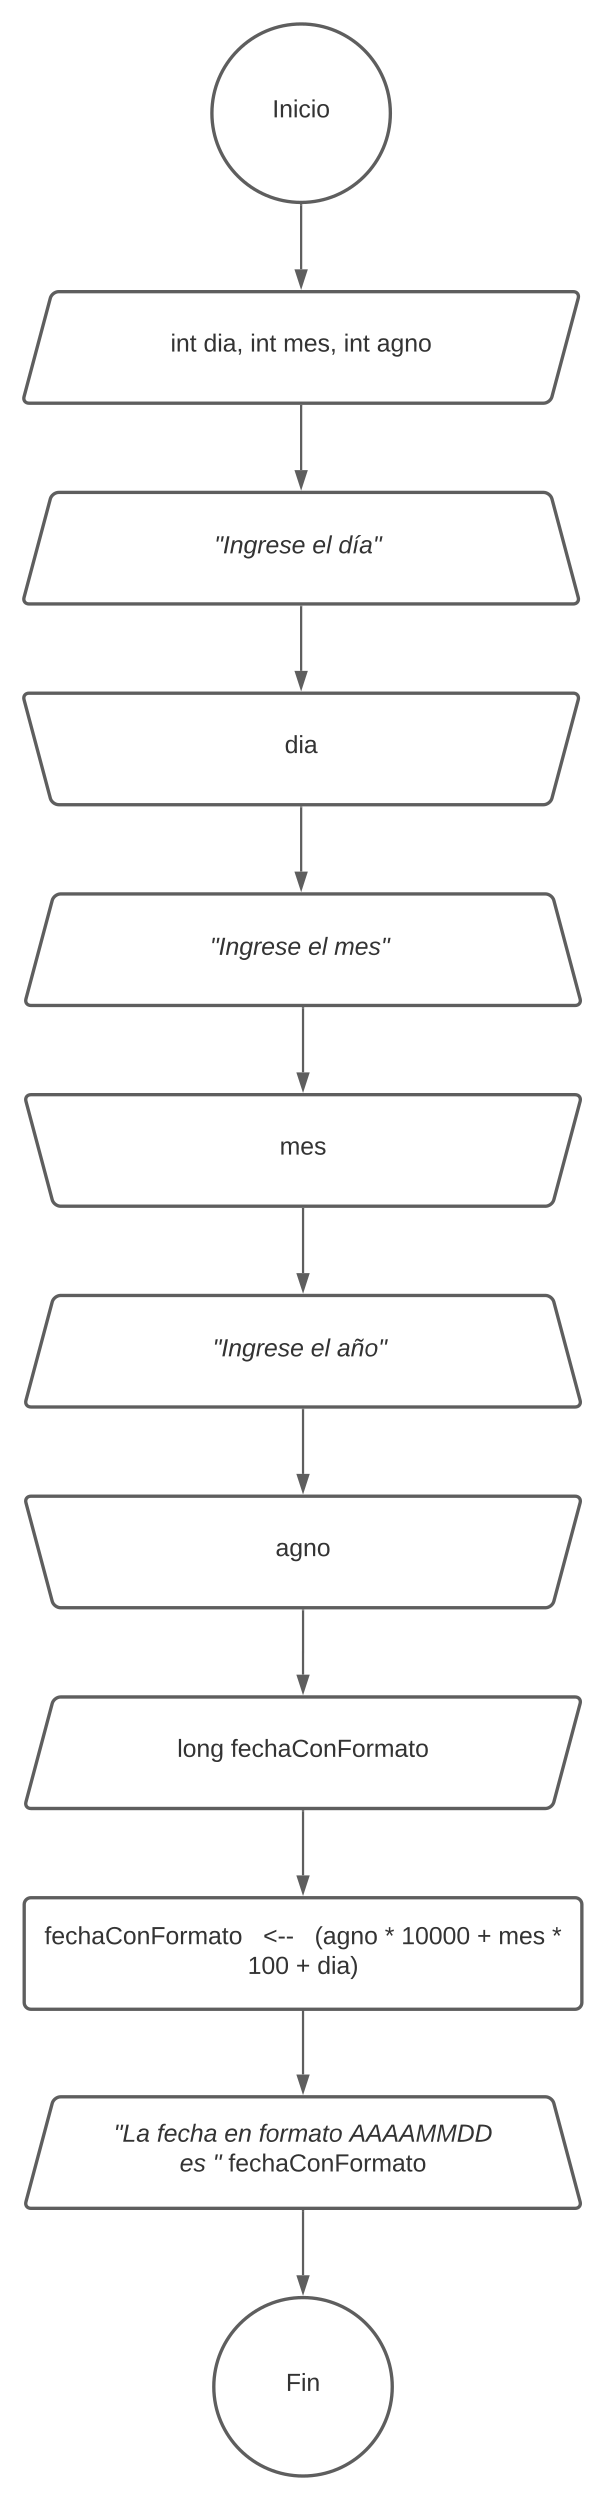
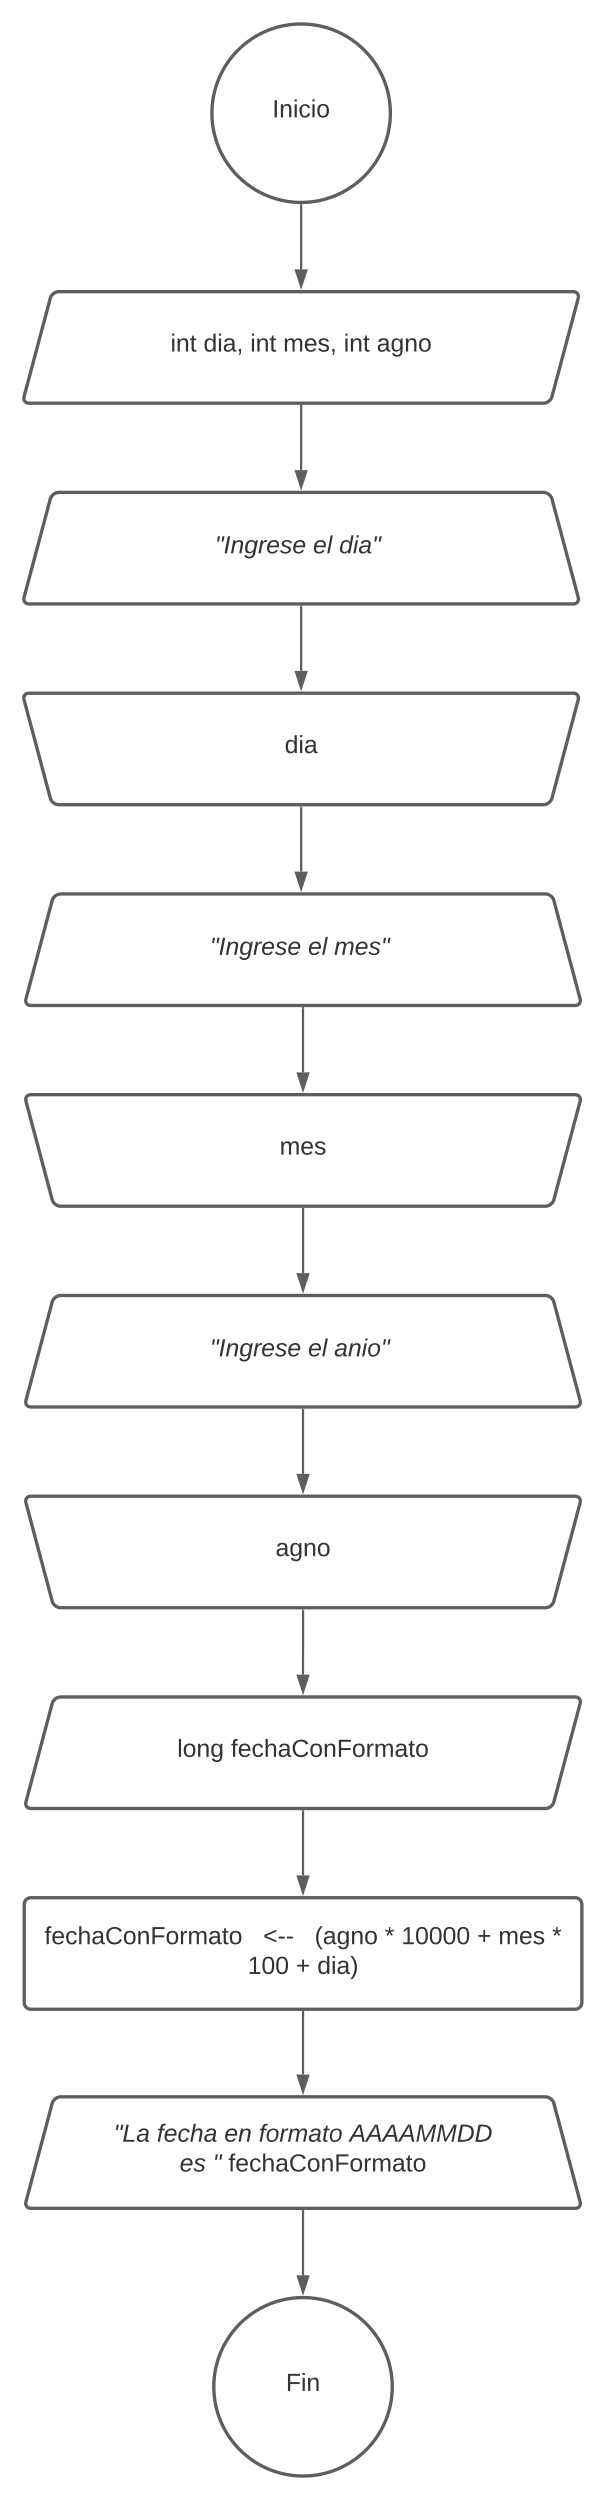
<svg xmlns="http://www.w3.org/2000/svg" xmlns:ns1="lucid" xmlns:xlink="http://www.w3.org/1999/xlink" width="543.2" height="2241.5">
  <g transform="translate(-664.5827 1201.5)" ns1:page-tab-id="G2r-CGW8eonV">
    <path d="M0-1258.83h1870.87v2581.66H0z" fill="#fff" />
    <path d="M1014.58-1100c0 44.18-35.8 80-80 80-44.18 0-80-35.82-80-80s35.82-80 80-80c44.2 0 80 35.82 80 80z" stroke="#5e5e5e" stroke-width="3" fill="#fff" />
    <use xlink:href="#a" transform="matrix(1,0,0,1,859.5827,-1175) translate(49.1358 78.71528)" />
    <path d="M709.7-934.2c.86-3.2 4.24-5.8 7.55-5.8h461.33c3.32 0 5.3 2.6 4.46 5.8l-23.58 88.4c-.85 3.2-4.23 5.8-7.54 5.8H690.58c-3.3 0-5.3-2.6-4.45-5.8z" stroke="#5e5e5e" stroke-width="3" fill="#fff" />
    <use xlink:href="#b" transform="matrix(1,0,0,1,689.5827,-935) translate(127.8754 48.71528)" />
    <use xlink:href="#c" transform="matrix(1,0,0,1,689.5827,-935) translate(157.4433 48.71528)" />
    <use xlink:href="#d" transform="matrix(1,0,0,1,689.5827,-935) translate(199.3569 48.71528)" />
    <use xlink:href="#e" transform="matrix(1,0,0,1,689.5827,-935) translate(228.9248 48.71528)" />
    <use xlink:href="#d" transform="matrix(1,0,0,1,689.5827,-935) translate(283.184 48.71528)" />
    <use xlink:href="#f" transform="matrix(1,0,0,1,689.5827,-935) translate(312.7519 48.71528)" />
    <path d="M1183.04-665.8c.85 3.2-1.14 5.8-4.46 5.8h-488c-3.3 0-5.3-2.6-4.45-5.8l23.57-88.4c.86-3.2 4.24-5.8 7.55-5.8h434.67c3.3 0 6.7 2.6 7.54 5.8z" stroke="#5e5e5e" stroke-width="3" fill="#fff" />
    <path d="M779.15-735.67c0-3.3 2.7-6 6-6h292.57c3.3 0 6 2.7 6 6v51.34c0 3.3-2.7 6-6 6H785.15c-3.3 0-6-2.7-6-6z" stroke="#000" stroke-opacity="0" stroke-width="3" fill="#fff" fill-opacity="0" />
-     <use xlink:href="#g" transform="matrix(1,0,0,1,784.1496,-736.6667) translate(72.43827 31.27778)" />
-     <use xlink:href="#h" transform="matrix(1,0,0,1,784.1496,-736.6667) translate(160.463 31.27778)" />
-     <use xlink:href="#i" transform="matrix(1,0,0,1,784.1496,-736.6667) translate(183.858 31.27778)" />
+     <use xlink:href="#g" transform="matrix(1,0,0,1,784.1496,-736.6667) translate(73.08642 31.27778)" />
+     <use xlink:href="#h" transform="matrix(1,0,0,1,784.1496,-736.6667) translate(161.1111 31.27778)" />
+     <use xlink:href="#i" transform="matrix(1,0,0,1,784.1496,-736.6667) translate(184.5062 31.27778)" />
    <path d="M686.13-574.2c-.86-3.2 1.14-5.8 4.45-5.8h488c3.32 0 5.3 2.6 4.46 5.8l-23.58 88.4c-.85 3.2-4.23 5.8-7.54 5.8H717.25c-3.3 0-6.7-2.6-7.55-5.8z" stroke="#5e5e5e" stroke-width="3" fill="#fff" />
    <use xlink:href="#j" transform="matrix(1,0,0,1,689.5827,-575) translate(230.221 48.71528)" />
    <path d="M1184.74-305.8c.85 3.2-1.14 5.8-4.46 5.8h-488c-3.3 0-5.3-2.6-4.45-5.8l23.57-88.4c.86-3.2 4.24-5.8 7.55-5.8h434.67c3.3 0 6.7 2.6 7.54 5.8z" stroke="#5e5e5e" stroke-width="3" fill="#fff" />
    <path d="M780.85-375.67c0-3.3 2.7-6 6-6h292.57c3.3 0 6 2.7 6 6v51.34c0 3.3-2.7 6-6 6H786.85c-3.3 0-6-2.7-6-6z" stroke="#000" stroke-opacity="0" stroke-width="3" fill="#fff" fill-opacity="0" />
    <use xlink:href="#g" transform="matrix(1,0,0,1,785.8504,-376.6667) translate(66.91358 31.27778)" />
    <use xlink:href="#h" transform="matrix(1,0,0,1,785.8504,-376.6667) translate(154.9383 31.27778)" />
    <use xlink:href="#k" transform="matrix(1,0,0,1,785.8504,-376.6667) translate(178.3333 31.27778)" />
    <path d="M687.83-214.2c-.85-3.2 1.14-5.8 4.45-5.8h488c3.32 0 5.3 2.6 4.46 5.8l-23.58 88.4c-.85 3.2-4.23 5.8-7.54 5.8H718.95c-3.3 0-6.7-2.6-7.55-5.8z" stroke="#5e5e5e" stroke-width="3" fill="#fff" />
    <use xlink:href="#l" transform="matrix(1,0,0,1,691.2835,-215) translate(224.0482 48.71528)" />
    <path d="M1184.74 772.7c.85 3.2-1.14 5.8-4.46 5.8h-488c-3.3 0-5.3-2.6-4.45-5.8l23.57-88.4c.86-3.2 4.24-5.8 7.55-5.8h434.67c3.3 0 6.7 2.6 7.54 5.8z" stroke="#5e5e5e" stroke-width="3" fill="#fff" />
    <path d="M756.28 689.5c0-3.3 2.7-6 6-6h348c3.32 0 6 2.7 6 6v78c0 3.3-2.68 6-6 6h-348c-3.3 0-6-2.7-6-6z" stroke="#000" stroke-opacity="0" stroke-width="3" fill="#fff" fill-opacity="0" />
    <use xlink:href="#m" transform="matrix(1,0,0,1,761.2835,688.5) translate(5.216049 30.27778)" />
    <use xlink:href="#n" transform="matrix(1,0,0,1,761.2835,688.5) translate(43.91975 30.27778)" />
    <use xlink:href="#o" transform="matrix(1,0,0,1,761.2835,688.5) translate(104.4136 30.27778)" />
    <use xlink:href="#p" transform="matrix(1,0,0,1,761.2835,688.5) translate(135.2778 30.27778)" />
    <use xlink:href="#q" transform="matrix(1,0,0,1,761.2835,688.5) translate(216.6358 30.27778)" />
    <use xlink:href="#r" transform="matrix(1,0,0,1,761.2835,688.5) translate(64.41358 56.94444)" />
    <use xlink:href="#s" transform="matrix(1,0,0,1,761.2835,688.5) translate(94.04321 56.94444)" />
    <use xlink:href="#t" transform="matrix(1,0,0,1,761.2835,688.5) translate(108.0556 56.94444)" />
    <path d="M1016.28 938.5c0 44.18-35.8 80-80 80-44.18 0-80-35.82-80-80s35.82-80 80-80c44.2 0 80 35.82 80 80z" stroke="#5e5e5e" stroke-width="3" fill="#fff" />
    <use xlink:href="#u" transform="matrix(1,0,0,1,861.2835,863.5) translate(59.62963 78.71528)" />
    <path d="M934.58-1017.5v57.5" stroke="#5e5e5e" stroke-width="2" fill="none" />
    <path d="M934.56-1018.5h1.01v1.03h-2v-1.06z" stroke="#5e5e5e" stroke-width=".05" fill="#5e5e5e" />
    <path d="M934.58-944.74L929.95-959h9.27z" stroke="#5e5e5e" stroke-width="2" fill="#5e5e5e" />
    <path d="M934.58-837.5v57.5" stroke="#5e5e5e" stroke-width="2" fill="none" />
    <path d="M935.58-837.47h-2v-1.03h2z" stroke="#5e5e5e" stroke-width=".05" fill="#5e5e5e" />
    <path d="M934.58-764.74L929.95-779h9.27z" stroke="#5e5e5e" stroke-width="2" fill="#5e5e5e" />
    <path d="M934.58-657.5v57.5" stroke="#5e5e5e" stroke-width="2" fill="none" />
    <path d="M935.58-657.47h-2v-1.03h2z" stroke="#5e5e5e" stroke-width=".05" fill="#5e5e5e" />
    <path d="M934.58-584.74L929.95-599h9.27z" stroke="#5e5e5e" stroke-width="2" fill="#5e5e5e" />
    <path d="M934.6-477.5v57.5" stroke="#5e5e5e" stroke-width="2" fill="none" />
    <path d="M935.6-477.47h-2v-1.03h2z" stroke="#5e5e5e" stroke-width=".05" fill="#5e5e5e" />
    <path d="M934.6-404.74L929.94-419h9.27z" stroke="#5e5e5e" stroke-width="2" fill="#5e5e5e" />
    <path d="M936.28-297.5v57.5" stroke="#5e5e5e" stroke-width="2" fill="none" />
    <path d="M937.28-297.47h-2v-1.03h2z" stroke="#5e5e5e" stroke-width=".05" fill="#5e5e5e" />
    <path d="M936.28-224.74L931.65-239h9.27z" stroke="#5e5e5e" stroke-width="2" fill="#5e5e5e" />
    <path d="M936.3-117.5V-60" stroke="#5e5e5e" stroke-width="2" fill="none" />
    <path d="M937.3-117.47h-2v-1.03h2z" stroke="#5e5e5e" stroke-width=".05" fill="#5e5e5e" />
    <path d="M936.3-44.74L931.64-59h9.27z" stroke="#5e5e5e" stroke-width="2" fill="#5e5e5e" />
    <path d="M936.28 601v57.5M936.28 601.03V600" stroke="#5e5e5e" stroke-width="2" fill="none" />
    <path d="M936.28 673.76l-4.63-14.26h9.27z" stroke="#5e5e5e" stroke-width="2" fill="#5e5e5e" />
    <path d="M936.28 781v57.5" stroke="#5e5e5e" stroke-width="2" fill="none" />
    <path d="M937.28 781.03h-2V780h2z" stroke="#5e5e5e" stroke-width=".05" fill="#5e5e5e" />
    <path d="M936.28 853.76l-4.63-14.26h9.27z" stroke="#5e5e5e" stroke-width="2" fill="#5e5e5e" />
    <path d="M1184.74 54.2c.85 3.2-1.14 5.8-4.46 5.8h-488c-3.3 0-5.3-2.6-4.45-5.8l23.57-88.4c.86-3.2 4.24-5.8 7.55-5.8h434.67c3.3 0 6.7 2.6 7.54 5.8z" stroke="#5e5e5e" stroke-width="3" fill="#fff" />
    <path d="M780.85-15.67c0-3.3 2.7-6 6-6h292.57c3.3 0 6 2.7 6 6v51.34c0 3.3-2.7 6-6 6H786.85c-3.3 0-6-2.7-6-6z" stroke="#000" stroke-opacity="0" stroke-width="3" fill="#fff" fill-opacity="0" />
-     <use xlink:href="#g" transform="matrix(1,0,0,1,785.8504,-16.66667) translate(69.35185 31.27778)" />
-     <use xlink:href="#h" transform="matrix(1,0,0,1,785.8504,-16.66667) translate(157.3765 31.27778)" />
-     <use xlink:href="#v" transform="matrix(1,0,0,1,785.8504,-16.66667) translate(180.7716 31.27778)" />
+     <use xlink:href="#g" transform="matrix(1,0,0,1,785.8504,-16.66667) translate(66.91358 31.27778)" />
+     <use xlink:href="#h" transform="matrix(1,0,0,1,785.8504,-16.66667) translate(154.9383 31.27778)" />
+     <use xlink:href="#v" transform="matrix(1,0,0,1,785.8504,-16.66667) translate(178.3333 31.27778)" />
    <path d="M687.83 145.8c-.85-3.2 1.14-5.8 4.45-5.8h488c3.32 0 5.3 2.6 4.46 5.8l-23.58 88.4c-.85 3.2-4.23 5.8-7.54 5.8H718.95c-3.3 0-6.7-2.6-7.55-5.8z" stroke="#5e5e5e" stroke-width="3" fill="#fff" />
    <g>
      <use xlink:href="#w" transform="matrix(1,0,0,1,691.2835,145) translate(220.3136 48.71528)" />
    </g>
    <path d="M936.28 62.5V120" stroke="#5e5e5e" stroke-width="2" fill="none" />
    <path d="M937.28 62.53h-2V61.5h2z" stroke="#5e5e5e" stroke-width=".05" fill="#5e5e5e" />
    <path d="M936.28 135.26L931.65 121h9.27z" stroke="#5e5e5e" stroke-width="2" fill="#5e5e5e" />
    <path d="M936.3 242.5V280h-.02v20" stroke="#5e5e5e" stroke-width="2" fill="none" />
    <path d="M937.3 242.53h-2v-1.03h2z" stroke="#5e5e5e" stroke-width=".05" fill="#5e5e5e" />
    <path d="M936.28 315.26L931.65 301h9.27z" stroke="#5e5e5e" stroke-width="2" fill="#5e5e5e" />
    <path d="M711.4 325.8c.86-3.2 4.24-5.8 7.55-5.8h461.33c3.32 0 5.3 2.6 4.46 5.8l-23.58 88.4c-.85 3.2-4.23 5.8-7.54 5.8H692.28c-3.3 0-5.3-2.6-4.45-5.8z" stroke="#5e5e5e" stroke-width="3" fill="#fff" />
    <g>
      <use xlink:href="#x" transform="matrix(1,0,0,1,691.2835,325) translate(132.1964 48.71528)" />
      <use xlink:href="#t" transform="matrix(1,0,0,1,691.2835,325) translate(180.2828 48.71528)" />
    </g>
    <path d="M686.28 506c0-3.3 2.7-6 6-6h488c3.32 0 6 2.7 6 6v88c0 3.3-2.68 6-6 6h-488c-3.3 0-6-2.7-6-6z" stroke="#5e5e5e" stroke-width="3" fill="#fff" />
    <g>
      <use xlink:href="#y" transform="matrix(1,0,0,1,698.2835,512) translate(6.148148 29.65278)" />
      <use xlink:href="#z" transform="matrix(1,0,0,1,698.2835,512) translate(202.1975 29.65278)" />
      <use xlink:href="#A" transform="matrix(1,0,0,1,698.2835,512) translate(248.3704 29.65278)" />
      <use xlink:href="#B" transform="matrix(1,0,0,1,698.2835,512) translate(311.2716 29.65278)" />
      <use xlink:href="#C" transform="matrix(1,0,0,1,698.2835,512) translate(326.0864 29.65278)" />
      <use xlink:href="#D" transform="matrix(1,0,0,1,698.2835,512) translate(393.9877 29.65278)" />
      <use xlink:href="#E" transform="matrix(1,0,0,1,698.2835,512) translate(413.1235 29.65278)" />
      <use xlink:href="#F" transform="matrix(1,0,0,1,698.2835,512) translate(461.2099 29.65278)" />
      <use xlink:href="#G" transform="matrix(1,0,0,1,698.2835,512) translate(188.3704 56.31944)" />
      <use xlink:href="#D" transform="matrix(1,0,0,1,698.2835,512) translate(231.5802 56.31944)" />
      <use xlink:href="#H" transform="matrix(1,0,0,1,698.2835,512) translate(250.716 56.31944)" />
    </g>
    <path d="M936.28 422.5V480" stroke="#5e5e5e" stroke-width="2" fill="none" />
    <path d="M937.28 422.53h-2v-1.03h2z" stroke="#5e5e5e" stroke-width=".05" fill="#5e5e5e" />
    <path d="M936.28 495.26L931.65 481h9.27z" stroke="#5e5e5e" stroke-width="2" fill="#5e5e5e" />
    <defs>
      <path fill="#333" d="M33 0v-248h34V0H33" id="I" />
      <path fill="#333" d="M117-194c89-4 53 116 60 194h-32v-121c0-31-8-49-39-48C34-167 62-67 57 0H25l-1-190h30c1 10-1 24 2 32 11-22 29-35 61-36" id="J" />
      <path fill="#333" d="M24-231v-30h32v30H24zM24 0v-190h32V0H24" id="K" />
      <path fill="#333" d="M96-169c-40 0-48 33-48 73s9 75 48 75c24 0 41-14 43-38l32 2c-6 37-31 61-74 61-59 0-76-41-82-99-10-93 101-131 147-64 4 7 5 14 7 22l-32 3c-4-21-16-35-41-35" id="L" />
      <path fill="#333" d="M100-194c62-1 85 37 85 99 1 63-27 99-86 99S16-35 15-95c0-66 28-99 85-99zM99-20c44 1 53-31 53-75 0-43-8-75-51-75s-53 32-53 75 10 74 51 75" id="M" />
      <g id="a">
        <use transform="matrix(0.0617284,0,0,0.0617284,0,0)" xlink:href="#I" />
        <use transform="matrix(0.0617284,0,0,0.0617284,6.17284,0)" xlink:href="#J" />
        <use transform="matrix(0.0617284,0,0,0.0617284,18.51852,0)" xlink:href="#K" />
        <use transform="matrix(0.0617284,0,0,0.0617284,23.39506,0)" xlink:href="#L" />
        <use transform="matrix(0.0617284,0,0,0.0617284,34.50617,0)" xlink:href="#K" />
        <use transform="matrix(0.0617284,0,0,0.0617284,39.38272,0)" xlink:href="#M" />
      </g>
      <path fill="#333" d="M59-47c-2 24 18 29 38 22v24C64 9 27 4 27-40v-127H5v-23h24l9-43h21v43h35v23H59v120" id="N" />
      <g id="b">
        <use transform="matrix(0.0617284,0,0,0.0617284,0,0)" xlink:href="#K" />
        <use transform="matrix(0.0617284,0,0,0.0617284,4.876543,0)" xlink:href="#J" />
        <use transform="matrix(0.0617284,0,0,0.0617284,17.22222,0)" xlink:href="#N" />
      </g>
      <path fill="#333" d="M85-194c31 0 48 13 60 33l-1-100h32l1 261h-30c-2-10 0-23-3-31C134-8 116 4 85 4 32 4 16-35 15-94c0-66 23-100 70-100zm9 24c-40 0-46 34-46 75 0 40 6 74 45 74 42 0 51-32 51-76 0-42-9-74-50-73" id="O" />
      <path fill="#333" d="M141-36C126-15 110 5 73 4 37 3 15-17 15-53c-1-64 63-63 125-63 3-35-9-54-41-54-24 1-41 7-42 31l-33-3c5-37 33-52 76-52 45 0 72 20 72 64v82c-1 20 7 32 28 27v20c-31 9-61-2-59-35zM48-53c0 20 12 33 32 33 41-3 63-29 60-74-43 2-92-5-92 41" id="P" />
      <path fill="#333" d="M68-38c1 34 0 65-14 84H32c9-13 17-26 17-46H33v-38h35" id="Q" />
      <g id="c">
        <use transform="matrix(0.0617284,0,0,0.0617284,0,0)" xlink:href="#O" />
        <use transform="matrix(0.0617284,0,0,0.0617284,12.34568,0)" xlink:href="#K" />
        <use transform="matrix(0.0617284,0,0,0.0617284,17.22222,0)" xlink:href="#P" />
        <use transform="matrix(0.0617284,0,0,0.0617284,29.5679,0)" xlink:href="#Q" />
      </g>
      <g id="d">
        <use transform="matrix(0.0617284,0,0,0.0617284,0,0)" xlink:href="#K" />
        <use transform="matrix(0.0617284,0,0,0.0617284,4.876543,0)" xlink:href="#J" />
        <use transform="matrix(0.0617284,0,0,0.0617284,17.22222,0)" xlink:href="#N" />
      </g>
      <path fill="#333" d="M210-169c-67 3-38 105-44 169h-31v-121c0-29-5-50-35-48C34-165 62-65 56 0H25l-1-190h30c1 10-1 24 2 32 10-44 99-50 107 0 11-21 27-35 58-36 85-2 47 119 55 194h-31v-121c0-29-5-49-35-48" id="R" />
      <path fill="#333" d="M100-194c63 0 86 42 84 106H49c0 40 14 67 53 68 26 1 43-12 49-29l28 8c-11 28-37 45-77 45C44 4 14-33 15-96c1-61 26-98 85-98zm52 81c6-60-76-77-97-28-3 7-6 17-6 28h103" id="S" />
      <path fill="#333" d="M135-143c-3-34-86-38-87 0 15 53 115 12 119 90S17 21 10-45l28-5c4 36 97 45 98 0-10-56-113-15-118-90-4-57 82-63 122-42 12 7 21 19 24 35" id="T" />
      <g id="e">
        <use transform="matrix(0.0617284,0,0,0.0617284,0,0)" xlink:href="#R" />
        <use transform="matrix(0.0617284,0,0,0.0617284,18.45679,0)" xlink:href="#S" />
        <use transform="matrix(0.0617284,0,0,0.0617284,30.80247,0)" xlink:href="#T" />
        <use transform="matrix(0.0617284,0,0,0.0617284,41.91358,0)" xlink:href="#Q" />
      </g>
      <path fill="#333" d="M177-190C167-65 218 103 67 71c-23-6-38-20-44-43l32-5c15 47 100 32 89-28v-30C133-14 115 1 83 1 29 1 15-40 15-95c0-56 16-97 71-98 29-1 48 16 59 35 1-10 0-23 2-32h30zM94-22c36 0 50-32 50-73 0-42-14-75-50-75-39 0-46 34-46 75s6 73 46 73" id="U" />
      <g id="f">
        <use transform="matrix(0.0617284,0,0,0.0617284,0,0)" xlink:href="#P" />
        <use transform="matrix(0.0617284,0,0,0.0617284,12.34568,0)" xlink:href="#U" />
        <use transform="matrix(0.0617284,0,0,0.0617284,24.69136,0)" xlink:href="#J" />
        <use transform="matrix(0.0617284,0,0,0.0617284,37.03704,0)" xlink:href="#M" />
      </g>
      <path fill="#333" d="M123-170H98l11-78h32zm-65 0H33l11-78h32" id="V" />
      <path fill="#333" d="M14 0l48-248h34L48 0H14" id="W" />
      <path fill="#333" d="M67-158c22-48 132-52 116 29L158 0h-32l25-140c3-38-53-32-70-12C52-117 51-52 38 0H6l36-190h30" id="X" />
      <path fill="#333" d="M103-194c29 0 47 14 56 36 2-11 5-23 8-32h30L160-5C157 61 82 97 21 62 9 55 4 45 1 30l28-7c7 42 83 31 92-3 4-16 9-38 13-55-13 20-29 36-62 36-40 0-60-25-60-64 0-71 23-131 91-131zm4 24c-53 0-58 54-61 104-2 27 10 44 36 44 49 0 65-50 67-102 1-29-15-46-42-46" id="Y" />
      <path fill="#333" d="M66-151c12-25 30-51 66-40l-6 26C45-176 58-65 38 0H6l36-190h30" id="Z" />
      <path fill="#333" d="M111-194c62-3 86 47 72 106H45c-7 38 6 69 45 68 27-1 43-14 53-32l24 11C152-15 129 4 87 4 38 3 12-23 12-71c0-70 32-119 99-123zm44 81c14-66-71-72-95-28-4 8-8 17-11 28h106" id="aa" />
      <path fill="#333" d="M55-144c13 50 104 24 104 88C159 21 15 23 1-39l26-10c6 40 102 42 102-4-13-50-104-23-104-87 0-71 143-71 148-8l-29 4c-5-35-85-37-89 0" id="ab" />
      <g id="g">
        <use transform="matrix(0.0617284,0,0,0.0617284,0,0)" xlink:href="#V" />
        <use transform="matrix(0.0617284,0,0,0.0617284,7.839506,0)" xlink:href="#W" />
        <use transform="matrix(0.0617284,0,0,0.0617284,14.01235,0)" xlink:href="#X" />
        <use transform="matrix(0.0617284,0,0,0.0617284,26.35802,0)" xlink:href="#Y" />
        <use transform="matrix(0.0617284,0,0,0.0617284,38.7037,0)" xlink:href="#Z" />
        <use transform="matrix(0.0617284,0,0,0.0617284,46.04938,0)" xlink:href="#aa" />
        <use transform="matrix(0.0617284,0,0,0.0617284,58.39506,0)" xlink:href="#ab" />
        <use transform="matrix(0.0617284,0,0,0.0617284,69.50617,0)" xlink:href="#aa" />
      </g>
      <path fill="#333" d="M6 0l50-261h32L37 0H6" id="ac" />
      <g id="h">
        <use transform="matrix(0.0617284,0,0,0.0617284,0,0)" xlink:href="#aa" />
        <use transform="matrix(0.0617284,0,0,0.0617284,12.34568,0)" xlink:href="#ac" />
      </g>
      <path fill="#333" d="M133-28C103 26-5 8 13-77c13-62 24-115 90-117 29-1 46 15 56 35l19-102h32L160 0h-30zM45-64c-2 27 10 43 35 43 54-1 69-50 69-103 0-29-15-46-42-46-53-1-58 58-62 106" id="ad" />
-       <path fill="#333" d="M16 0l37-190h31L47 0H16zm30-211c10-23 31-35 45-54h38l-1 5-66 49H46" id="ae" />
+       <path fill="#333" d="M50-231l6-30h32l-6 30H50zM6 0l37-190h31L37 0H6" id="ae" />
      <path fill="#333" d="M165-48c-4 18 1 34 23 27l-3 20c-29 8-62 0-52-35h-2C116-14 99 4 63 4 30 4 8-16 8-49c0-68 71-67 138-67 10-26 0-56-31-54-26 1-42 9-47 31l-32-5c8-67 160-71 144 15-5 28-9 54-15 81zM42-50c3 52 80 24 89-6 7-12 7-24 11-38-47 1-103-4-100 44" id="af" />
      <g id="i">
        <use transform="matrix(0.0617284,0,0,0.0617284,0,0)" xlink:href="#ad" />
        <use transform="matrix(0.0617284,0,0,0.0617284,12.34568,0)" xlink:href="#ae" />
-         <use transform="matrix(0.0617284,0,0,0.0617284,18.51852,0)" xlink:href="#af" />
-         <use transform="matrix(0.0617284,0,0,0.0617284,30.8642,0)" xlink:href="#V" />
+         <use transform="matrix(0.0617284,0,0,0.0617284,17.22222,0)" xlink:href="#af" />
+         <use transform="matrix(0.0617284,0,0,0.0617284,29.5679,0)" xlink:href="#V" />
      </g>
      <g id="j">
        <use transform="matrix(0.0617284,0,0,0.0617284,0,0)" xlink:href="#O" />
        <use transform="matrix(0.0617284,0,0,0.0617284,12.34568,0)" xlink:href="#K" />
        <use transform="matrix(0.0617284,0,0,0.0617284,17.22222,0)" xlink:href="#P" />
      </g>
      <path fill="#333" d="M248-111c6-24 9-61-24-58-72 9-57 108-77 169h-31l26-142c3-37-50-30-64-10C52-115 50-51 37 0H6l36-190h30c-1 10-6 24-4 32 13-43 101-52 105 5 13-22 29-41 61-41 90 0 28 129 23 194h-31" id="ag" />
      <g id="k">
        <use transform="matrix(0.0617284,0,0,0.0617284,0,0)" xlink:href="#ag" />
        <use transform="matrix(0.0617284,0,0,0.0617284,18.45679,0)" xlink:href="#aa" />
        <use transform="matrix(0.0617284,0,0,0.0617284,30.80247,0)" xlink:href="#ab" />
        <use transform="matrix(0.0617284,0,0,0.0617284,41.91358,0)" xlink:href="#V" />
      </g>
      <g id="l">
        <use transform="matrix(0.0617284,0,0,0.0617284,0,0)" xlink:href="#R" />
        <use transform="matrix(0.0617284,0,0,0.0617284,18.45679,0)" xlink:href="#S" />
        <use transform="matrix(0.0617284,0,0,0.0617284,30.80247,0)" xlink:href="#T" />
      </g>
      <path fill="#333" d="M11 0l48-248h34L50-27h125l-5 27H11" id="ah" />
      <g id="m">
        <use transform="matrix(0.0617284,0,0,0.0617284,0,0)" xlink:href="#V" />
        <use transform="matrix(0.0617284,0,0,0.0617284,7.839506,0)" xlink:href="#ah" />
        <use transform="matrix(0.0617284,0,0,0.0617284,20.18519,0)" xlink:href="#af" />
      </g>
      <path fill="#333" d="M76-167L44 0H12l33-167H18l4-23h27c3-47 25-81 82-69l-4 24c-35-8-44 15-46 45h37l-5 23H76" id="ai" />
      <path fill="#333" d="M44-68c0 29 11 47 38 47 30 0 42-19 51-41l28 9C148-21 126 4 82 4 31 4 10-29 12-85c3-77 74-140 146-93 12 8 15 23 18 40l-31 5c-1-22-13-36-36-36-52 0-65 49-65 101" id="aj" />
      <path fill="#333" d="M67-158c15-20 31-36 64-36 94 0 33 127 27 194h-32l25-140c3-38-53-32-70-12C52-117 51-51 37 0H6l51-261h31" id="ak" />
      <g id="n">
        <use transform="matrix(0.0617284,0,0,0.0617284,0,0)" xlink:href="#ai" />
        <use transform="matrix(0.0617284,0,0,0.0617284,6.17284,0)" xlink:href="#aa" />
        <use transform="matrix(0.0617284,0,0,0.0617284,18.51852,0)" xlink:href="#aj" />
        <use transform="matrix(0.0617284,0,0,0.0617284,29.62963,0)" xlink:href="#ak" />
        <use transform="matrix(0.0617284,0,0,0.0617284,41.97531,0)" xlink:href="#af" />
      </g>
      <g id="o">
        <use transform="matrix(0.0617284,0,0,0.0617284,0,0)" xlink:href="#aa" />
        <use transform="matrix(0.0617284,0,0,0.0617284,12.34568,0)" xlink:href="#X" />
      </g>
      <path fill="#333" d="M30-147c31-64 166-65 159 27C183-49 158 1 86 4 9 8 1-88 30-147zM88-20c53 0 68-48 68-100 0-31-11-51-44-50-52 1-68 46-68 97 0 32 13 53 44 53" id="al" />
      <path fill="#333" d="M51-54c-9 22 5 41 31 30L79-1C43 14 10-4 19-52l22-115H19l5-23h22l19-43h21l-9 43h35l-4 23H73" id="am" />
      <g id="p">
        <use transform="matrix(0.0617284,0,0,0.0617284,0,0)" xlink:href="#ai" />
        <use transform="matrix(0.0617284,0,0,0.0617284,6.17284,0)" xlink:href="#al" />
        <use transform="matrix(0.0617284,0,0,0.0617284,18.51852,0)" xlink:href="#Z" />
        <use transform="matrix(0.0617284,0,0,0.0617284,25.8642,0)" xlink:href="#ag" />
        <use transform="matrix(0.0617284,0,0,0.0617284,44.32099,0)" xlink:href="#af" />
        <use transform="matrix(0.0617284,0,0,0.0617284,56.66667,0)" xlink:href="#am" />
        <use transform="matrix(0.0617284,0,0,0.0617284,62.83951,0)" xlink:href="#al" />
      </g>
      <path fill="#333" d="M187 0l-14-72H61L19 0h-37l149-248h38L221 0h-34zm-19-99l-22-123L76-99h92" id="an" />
      <path fill="#333" d="M222 0l43-216c-8 16-17 34-26 49L143 0h-22L81-216 41 0H11l48-248h42l38 208 116-208h45L252 0h-30" id="ao" />
      <path fill="#333" d="M248-139C247-14 144 9 11 0l48-248c105-6 190 8 189 109zm-34 0c1-70-52-87-126-82L50-27c98 7 163-21 164-112" id="ap" />
      <g id="q">
        <use transform="matrix(0.0617284,0,0,0.0617284,0,0)" xlink:href="#an" />
        <use transform="matrix(0.0617284,0,0,0.0617284,14.81481,0)" xlink:href="#an" />
        <use transform="matrix(0.0617284,0,0,0.0617284,29.62963,0)" xlink:href="#an" />
        <use transform="matrix(0.0617284,0,0,0.0617284,44.44444,0)" xlink:href="#an" />
        <use transform="matrix(0.0617284,0,0,0.0617284,59.25926,0)" xlink:href="#ao" />
        <use transform="matrix(0.0617284,0,0,0.0617284,77.71605,0)" xlink:href="#ao" />
        <use transform="matrix(0.0617284,0,0,0.0617284,96.17284,0)" xlink:href="#ap" />
        <use transform="matrix(0.0617284,0,0,0.0617284,112.1605,0)" xlink:href="#ap" />
      </g>
      <g id="r">
        <use transform="matrix(0.0617284,0,0,0.0617284,0,0)" xlink:href="#aa" />
        <use transform="matrix(0.0617284,0,0,0.0617284,12.34568,0)" xlink:href="#ab" />
      </g>
      <use transform="matrix(0.0617284,0,0,0.0617284,0,0)" xlink:href="#V" id="s" />
      <path fill="#333" d="M101-234c-31-9-42 10-38 44h38v23H63V0H32v-167H5v-23h27c-7-52 17-82 69-68v24" id="aq" />
      <path fill="#333" d="M106-169C34-169 62-67 57 0H25v-261h32l-1 103c12-21 28-36 61-36 89 0 53 116 60 194h-32v-121c2-32-8-49-39-48" id="ar" />
      <path fill="#333" d="M212-179c-10-28-35-45-73-45-59 0-87 40-87 99 0 60 29 101 89 101 43 0 62-24 78-52l27 14C228-24 195 4 139 4 59 4 22-46 18-125c-6-104 99-153 187-111 19 9 31 26 39 46" id="as" />
      <path fill="#333" d="M63-220v92h138v28H63V0H30v-248h175v28H63" id="at" />
      <path fill="#333" d="M114-163C36-179 61-72 57 0H25l-1-190h30c1 12-1 29 2 39 6-27 23-49 58-41v29" id="au" />
      <g id="t">
        <use transform="matrix(0.0617284,0,0,0.0617284,0,0)" xlink:href="#aq" />
        <use transform="matrix(0.0617284,0,0,0.0617284,6.17284,0)" xlink:href="#S" />
        <use transform="matrix(0.0617284,0,0,0.0617284,18.51852,0)" xlink:href="#L" />
        <use transform="matrix(0.0617284,0,0,0.0617284,29.62963,0)" xlink:href="#ar" />
        <use transform="matrix(0.0617284,0,0,0.0617284,41.97531,0)" xlink:href="#P" />
        <use transform="matrix(0.0617284,0,0,0.0617284,54.32099,0)" xlink:href="#as" />
        <use transform="matrix(0.0617284,0,0,0.0617284,70.30864,0)" xlink:href="#M" />
        <use transform="matrix(0.0617284,0,0,0.0617284,82.65432,0)" xlink:href="#J" />
        <use transform="matrix(0.0617284,0,0,0.0617284,95,0)" xlink:href="#at" />
        <use transform="matrix(0.0617284,0,0,0.0617284,108.5185,0)" xlink:href="#M" />
        <use transform="matrix(0.0617284,0,0,0.0617284,120.8642,0)" xlink:href="#au" />
        <use transform="matrix(0.0617284,0,0,0.0617284,128.2099,0)" xlink:href="#R" />
        <use transform="matrix(0.0617284,0,0,0.0617284,146.6667,0)" xlink:href="#P" />
        <use transform="matrix(0.0617284,0,0,0.0617284,159.0123,0)" xlink:href="#N" />
        <use transform="matrix(0.0617284,0,0,0.0617284,165.1852,0)" xlink:href="#M" />
      </g>
      <g id="u">
        <use transform="matrix(0.0617284,0,0,0.0617284,0,0)" xlink:href="#at" />
        <use transform="matrix(0.0617284,0,0,0.0617284,13.51852,0)" xlink:href="#K" />
        <use transform="matrix(0.0617284,0,0,0.0617284,18.39506,0)" xlink:href="#J" />
      </g>
-       <path fill="#333" d="M67-158c22-48 132-52 116 29L158 0h-32l25-140c3-38-53-32-70-12C52-117 51-52 38 0H6l36-190h30zm126-100c-8 21-15 46-44 47-22 0-30-19-50-21-14 0-21 10-25 21H58c8-21 14-47 44-47 22 0 32 18 50 21 13-1 21-10 25-21h16" id="av" />
      <g id="v">
        <use transform="matrix(0.0617284,0,0,0.0617284,0,0)" xlink:href="#af" />
-         <use transform="matrix(0.0617284,0,0,0.0617284,12.34568,0)" xlink:href="#av" />
-         <use transform="matrix(0.0617284,0,0,0.0617284,24.69136,0)" xlink:href="#al" />
-         <use transform="matrix(0.0617284,0,0,0.0617284,37.03704,0)" xlink:href="#V" />
+         <use transform="matrix(0.0617284,0,0,0.0617284,12.34568,0)" xlink:href="#X" />
+         <use transform="matrix(0.0617284,0,0,0.0617284,24.69136,0)" xlink:href="#ae" />
+         <use transform="matrix(0.0617284,0,0,0.0617284,29.5679,0)" xlink:href="#al" />
+         <use transform="matrix(0.0617284,0,0,0.0617284,41.91358,0)" xlink:href="#V" />
      </g>
      <g id="w">
        <use transform="matrix(0.0617284,0,0,0.0617284,0,0)" xlink:href="#P" />
        <use transform="matrix(0.0617284,0,0,0.0617284,12.34568,0)" xlink:href="#U" />
        <use transform="matrix(0.0617284,0,0,0.0617284,24.69136,0)" xlink:href="#J" />
        <use transform="matrix(0.0617284,0,0,0.0617284,37.03704,0)" xlink:href="#M" />
      </g>
-       <path fill="#333" d="M24 0v-261h32V0H24" id="aw" />
+       <path fill="#333" d="M24 0v-261h32V0H24" id="av" />
      <g id="x">
-         <use transform="matrix(0.0617284,0,0,0.0617284,0,0)" xlink:href="#aw" />
+         <use transform="matrix(0.0617284,0,0,0.0617284,0,0)" xlink:href="#av" />
        <use transform="matrix(0.0617284,0,0,0.0617284,4.876543,0)" xlink:href="#M" />
        <use transform="matrix(0.0617284,0,0,0.0617284,17.22222,0)" xlink:href="#J" />
        <use transform="matrix(0.0617284,0,0,0.0617284,29.5679,0)" xlink:href="#U" />
      </g>
      <g id="y">
        <use transform="matrix(0.0617284,0,0,0.0617284,0,0)" xlink:href="#aq" />
        <use transform="matrix(0.0617284,0,0,0.0617284,6.17284,0)" xlink:href="#S" />
        <use transform="matrix(0.0617284,0,0,0.0617284,18.51852,0)" xlink:href="#L" />
        <use transform="matrix(0.0617284,0,0,0.0617284,29.62963,0)" xlink:href="#ar" />
        <use transform="matrix(0.0617284,0,0,0.0617284,41.97531,0)" xlink:href="#P" />
        <use transform="matrix(0.0617284,0,0,0.0617284,54.32099,0)" xlink:href="#as" />
        <use transform="matrix(0.0617284,0,0,0.0617284,70.30864,0)" xlink:href="#M" />
        <use transform="matrix(0.0617284,0,0,0.0617284,82.65432,0)" xlink:href="#J" />
        <use transform="matrix(0.0617284,0,0,0.0617284,95,0)" xlink:href="#at" />
        <use transform="matrix(0.0617284,0,0,0.0617284,108.5185,0)" xlink:href="#M" />
        <use transform="matrix(0.0617284,0,0,0.0617284,120.8642,0)" xlink:href="#au" />
        <use transform="matrix(0.0617284,0,0,0.0617284,128.2099,0)" xlink:href="#R" />
        <use transform="matrix(0.0617284,0,0,0.0617284,146.6667,0)" xlink:href="#P" />
        <use transform="matrix(0.0617284,0,0,0.0617284,159.0123,0)" xlink:href="#N" />
        <use transform="matrix(0.0617284,0,0,0.0617284,165.1852,0)" xlink:href="#M" />
      </g>
-       <path fill="#333" d="M18-100v-36l175-74v27L42-118l151 64v27" id="ax" />
-       <path fill="#333" d="M16-82v-28h88v28H16" id="ay" />
+       <path fill="#333" d="M18-100v-36l175-74v27L42-118l151 64v27" id="aw" />
+       <path fill="#333" d="M16-82v-28h88v28H16" id="ax" />
      <g id="z">
-         <use transform="matrix(0.0617284,0,0,0.0617284,0,0)" xlink:href="#ax" />
-         <use transform="matrix(0.0617284,0,0,0.0617284,12.96296,0)" xlink:href="#ay" />
-         <use transform="matrix(0.0617284,0,0,0.0617284,20.30864,0)" xlink:href="#ay" />
-       </g>
-       <path fill="#333" d="M87 75C49 33 22-17 22-94c0-76 28-126 65-167h31c-38 41-64 92-64 168S80 34 118 75H87" id="az" />
+         <use transform="matrix(0.0617284,0,0,0.0617284,0,0)" xlink:href="#aw" />
+         <use transform="matrix(0.0617284,0,0,0.0617284,12.96296,0)" xlink:href="#ax" />
+         <use transform="matrix(0.0617284,0,0,0.0617284,20.30864,0)" xlink:href="#ax" />
+       </g>
+       <path fill="#333" d="M87 75C49 33 22-17 22-94c0-76 28-126 65-167h31c-38 41-64 92-64 168S80 34 118 75H87" id="ay" />
      <g id="A">
-         <use transform="matrix(0.0617284,0,0,0.0617284,0,0)" xlink:href="#az" />
+         <use transform="matrix(0.0617284,0,0,0.0617284,0,0)" xlink:href="#ay" />
        <use transform="matrix(0.0617284,0,0,0.0617284,7.345679,0)" xlink:href="#P" />
        <use transform="matrix(0.0617284,0,0,0.0617284,19.69136,0)" xlink:href="#U" />
        <use transform="matrix(0.0617284,0,0,0.0617284,32.03704,0)" xlink:href="#J" />
        <use transform="matrix(0.0617284,0,0,0.0617284,44.38272,0)" xlink:href="#M" />
      </g>
-       <path fill="#333" d="M80-196l47-18 7 23-49 13 32 44-20 13-27-46-27 45-21-12 33-44-49-13 8-23 47 19-2-53h23" id="aA" />
-       <use transform="matrix(0.0617284,0,0,0.0617284,0,0)" xlink:href="#aA" id="B" />
-       <path fill="#333" d="M27 0v-27h64v-190l-56 39v-29l58-41h29v221h61V0H27" id="aB" />
-       <path fill="#333" d="M101-251c68 0 85 55 85 127S166 4 100 4C33 4 14-52 14-124c0-73 17-127 87-127zm-1 229c47 0 54-49 54-102s-4-102-53-102c-51 0-55 48-55 102 0 53 5 102 54 102" id="aC" />
+       <path fill="#333" d="M80-196l47-18 7 23-49 13 32 44-20 13-27-46-27 45-21-12 33-44-49-13 8-23 47 19-2-53h23" id="az" />
+       <use transform="matrix(0.0617284,0,0,0.0617284,0,0)" xlink:href="#az" id="B" />
+       <path fill="#333" d="M27 0v-27h64v-190l-56 39v-29l58-41h29v221h61V0H27" id="aA" />
+       <path fill="#333" d="M101-251c68 0 85 55 85 127S166 4 100 4C33 4 14-52 14-124c0-73 17-127 87-127zm-1 229c47 0 54-49 54-102s-4-102-53-102c-51 0-55 48-55 102 0 53 5 102 54 102" id="aB" />
      <g id="C">
-         <use transform="matrix(0.0617284,0,0,0.0617284,0,0)" xlink:href="#aB" />
-         <use transform="matrix(0.0617284,0,0,0.0617284,12.34568,0)" xlink:href="#aC" />
-         <use transform="matrix(0.0617284,0,0,0.0617284,24.69136,0)" xlink:href="#aC" />
-         <use transform="matrix(0.0617284,0,0,0.0617284,37.03704,0)" xlink:href="#aC" />
-         <use transform="matrix(0.0617284,0,0,0.0617284,49.38272,0)" xlink:href="#aC" />
-       </g>
-       <path fill="#333" d="M118-107v75H92v-75H18v-26h74v-75h26v75h74v26h-74" id="aD" />
-       <use transform="matrix(0.0617284,0,0,0.0617284,0,0)" xlink:href="#aD" id="D" />
+         <use transform="matrix(0.0617284,0,0,0.0617284,0,0)" xlink:href="#aA" />
+         <use transform="matrix(0.0617284,0,0,0.0617284,12.34568,0)" xlink:href="#aB" />
+         <use transform="matrix(0.0617284,0,0,0.0617284,24.69136,0)" xlink:href="#aB" />
+         <use transform="matrix(0.0617284,0,0,0.0617284,37.03704,0)" xlink:href="#aB" />
+         <use transform="matrix(0.0617284,0,0,0.0617284,49.38272,0)" xlink:href="#aB" />
+       </g>
+       <path fill="#333" d="M118-107v75H92v-75H18v-26h74v-75h26v75h74v26h-74" id="aC" />
+       <use transform="matrix(0.0617284,0,0,0.0617284,0,0)" xlink:href="#aC" id="D" />
      <g id="E">
        <use transform="matrix(0.0617284,0,0,0.0617284,0,0)" xlink:href="#R" />
        <use transform="matrix(0.0617284,0,0,0.0617284,18.45679,0)" xlink:href="#S" />
        <use transform="matrix(0.0617284,0,0,0.0617284,30.80247,0)" xlink:href="#T" />
      </g>
-       <use transform="matrix(0.0617284,0,0,0.0617284,0,0)" xlink:href="#aA" id="F" />
+       <use transform="matrix(0.0617284,0,0,0.0617284,0,0)" xlink:href="#az" id="F" />
      <g id="G">
-         <use transform="matrix(0.0617284,0,0,0.0617284,0,0)" xlink:href="#aB" />
-         <use transform="matrix(0.0617284,0,0,0.0617284,12.34568,0)" xlink:href="#aC" />
-         <use transform="matrix(0.0617284,0,0,0.0617284,24.69136,0)" xlink:href="#aC" />
-       </g>
-       <path fill="#333" d="M33-261c38 41 65 92 65 168S71 34 33 75H2C39 34 66-17 66-93S39-220 2-261h31" id="aE" />
+         <use transform="matrix(0.0617284,0,0,0.0617284,0,0)" xlink:href="#aA" />
+         <use transform="matrix(0.0617284,0,0,0.0617284,12.34568,0)" xlink:href="#aB" />
+         <use transform="matrix(0.0617284,0,0,0.0617284,24.69136,0)" xlink:href="#aB" />
+       </g>
+       <path fill="#333" d="M33-261c38 41 65 92 65 168S71 34 33 75H2C39 34 66-17 66-93S39-220 2-261h31" id="aD" />
      <g id="H">
        <use transform="matrix(0.0617284,0,0,0.0617284,0,0)" xlink:href="#O" />
        <use transform="matrix(0.0617284,0,0,0.0617284,12.34568,0)" xlink:href="#K" />
        <use transform="matrix(0.0617284,0,0,0.0617284,17.22222,0)" xlink:href="#P" />
-         <use transform="matrix(0.0617284,0,0,0.0617284,29.5679,0)" xlink:href="#aE" />
+         <use transform="matrix(0.0617284,0,0,0.0617284,29.5679,0)" xlink:href="#aD" />
      </g>
    </defs>
  </g>
</svg>
